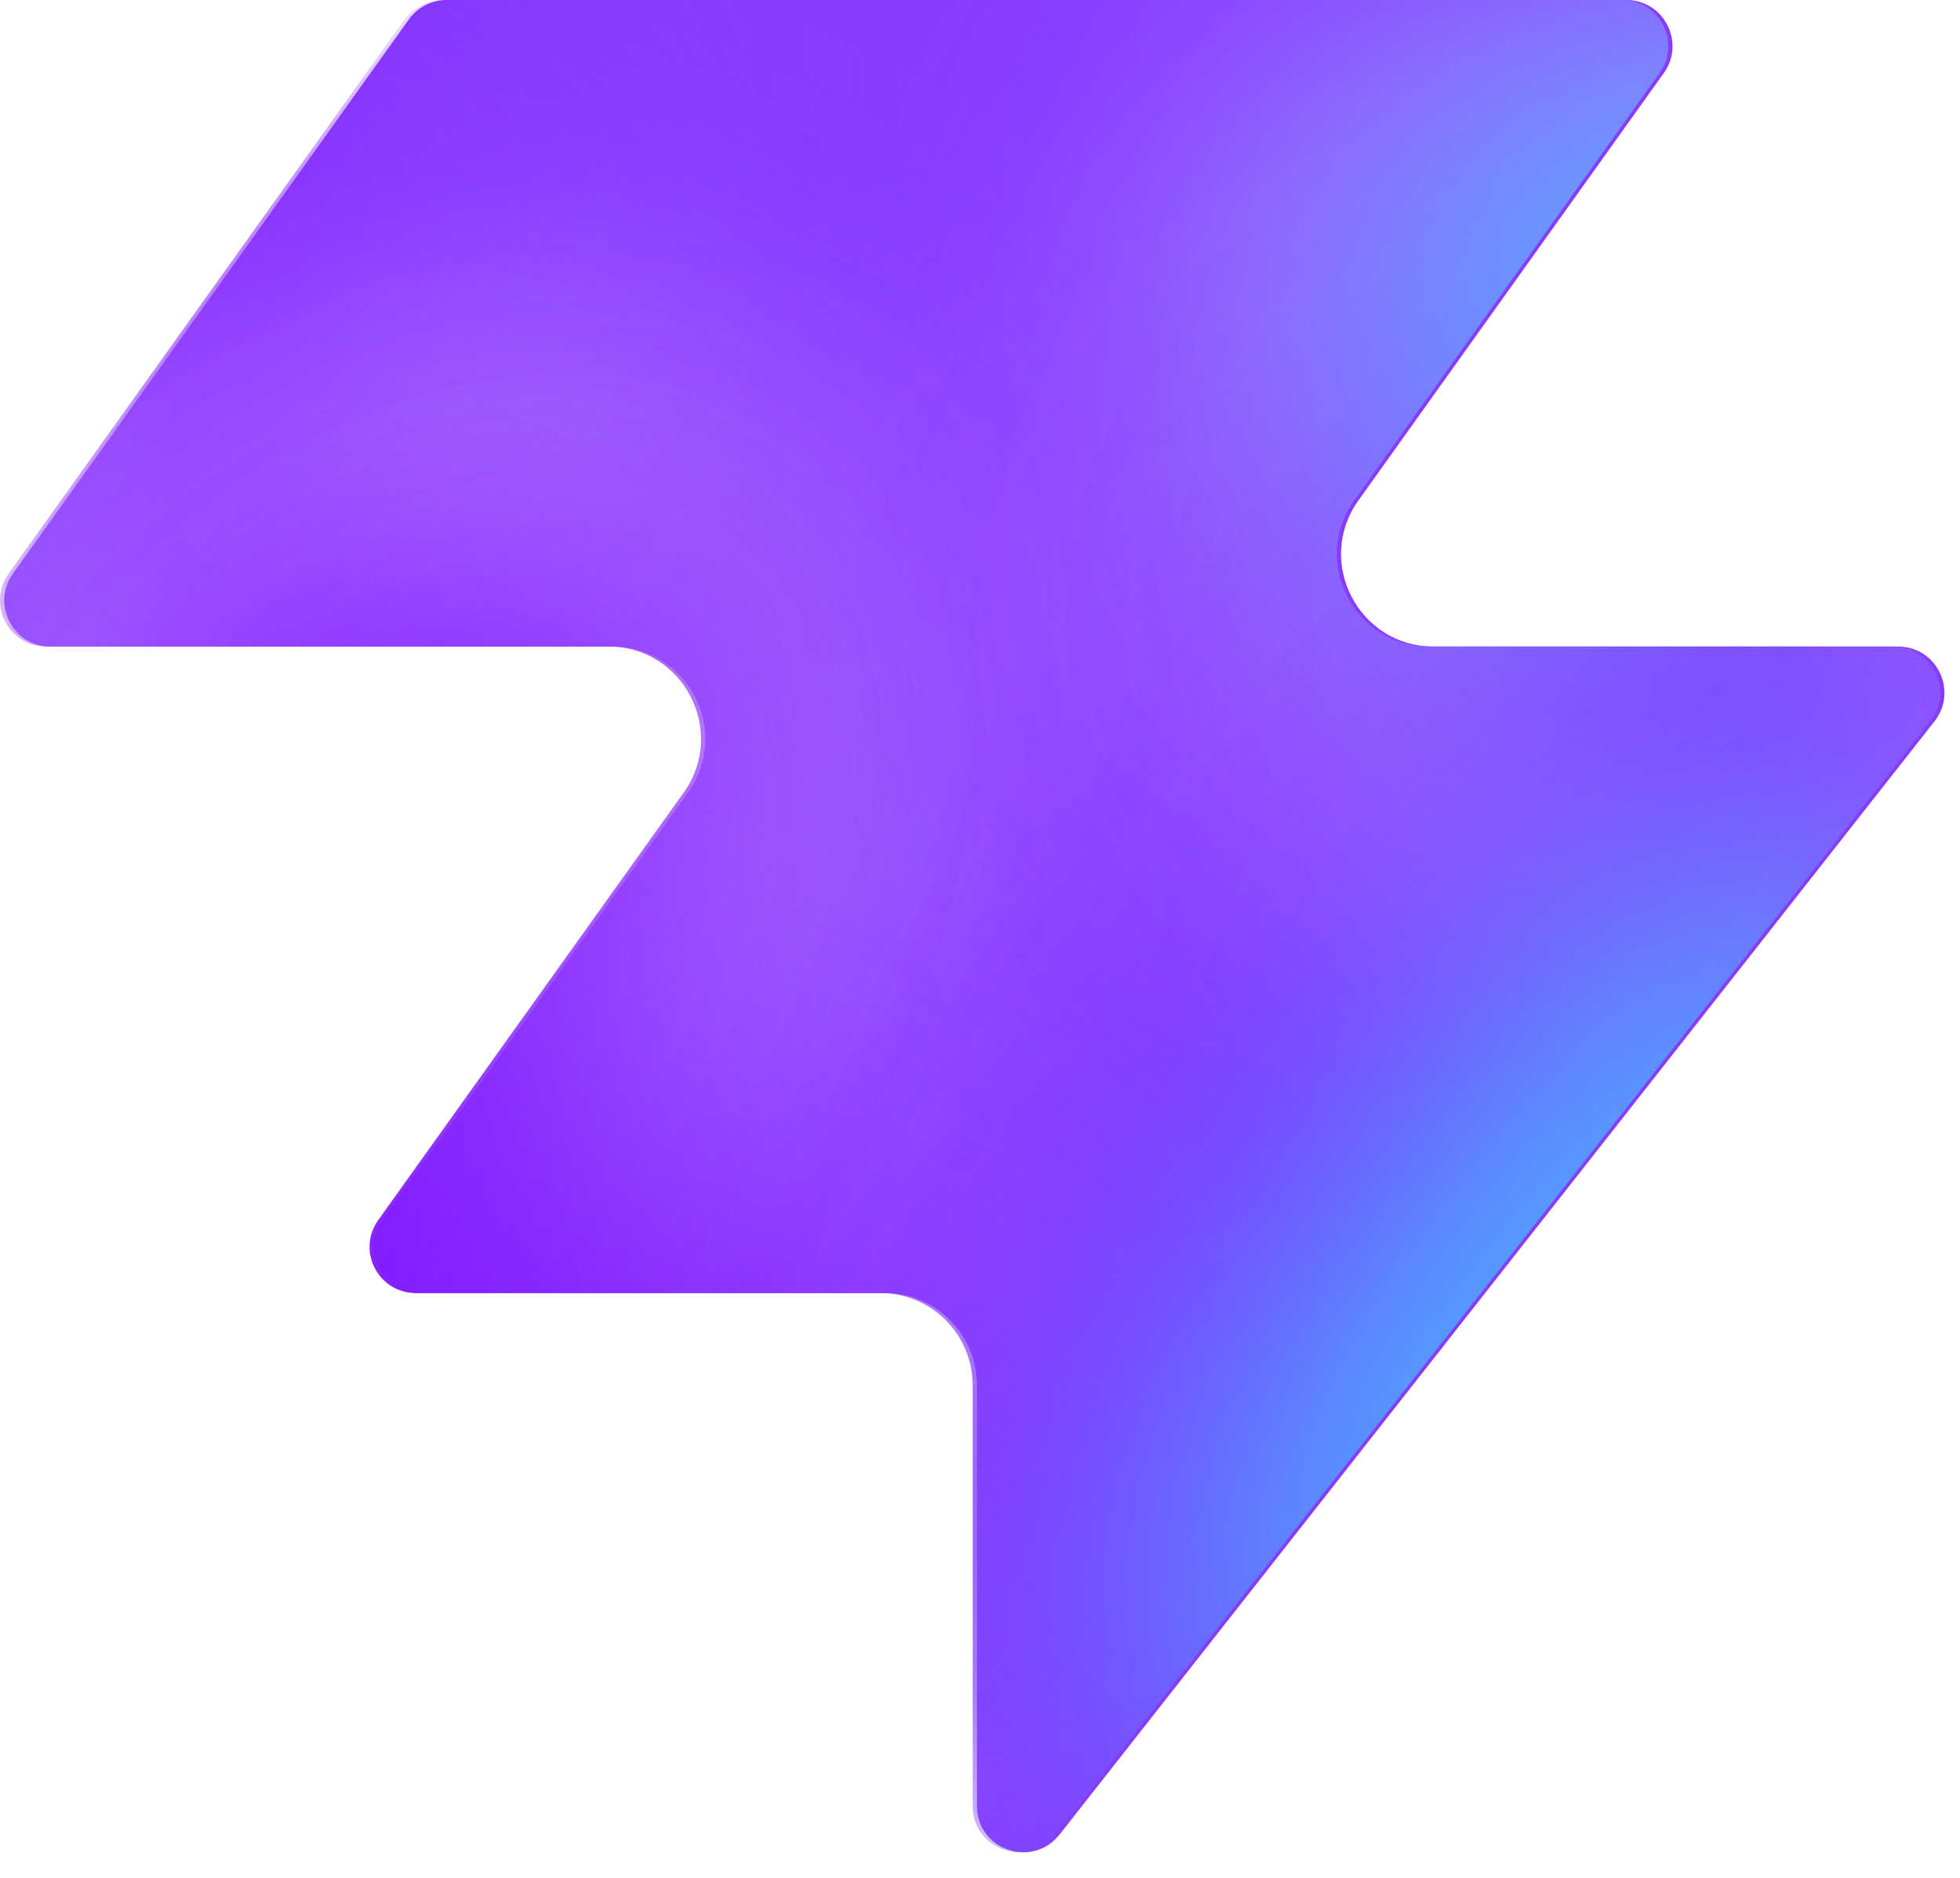
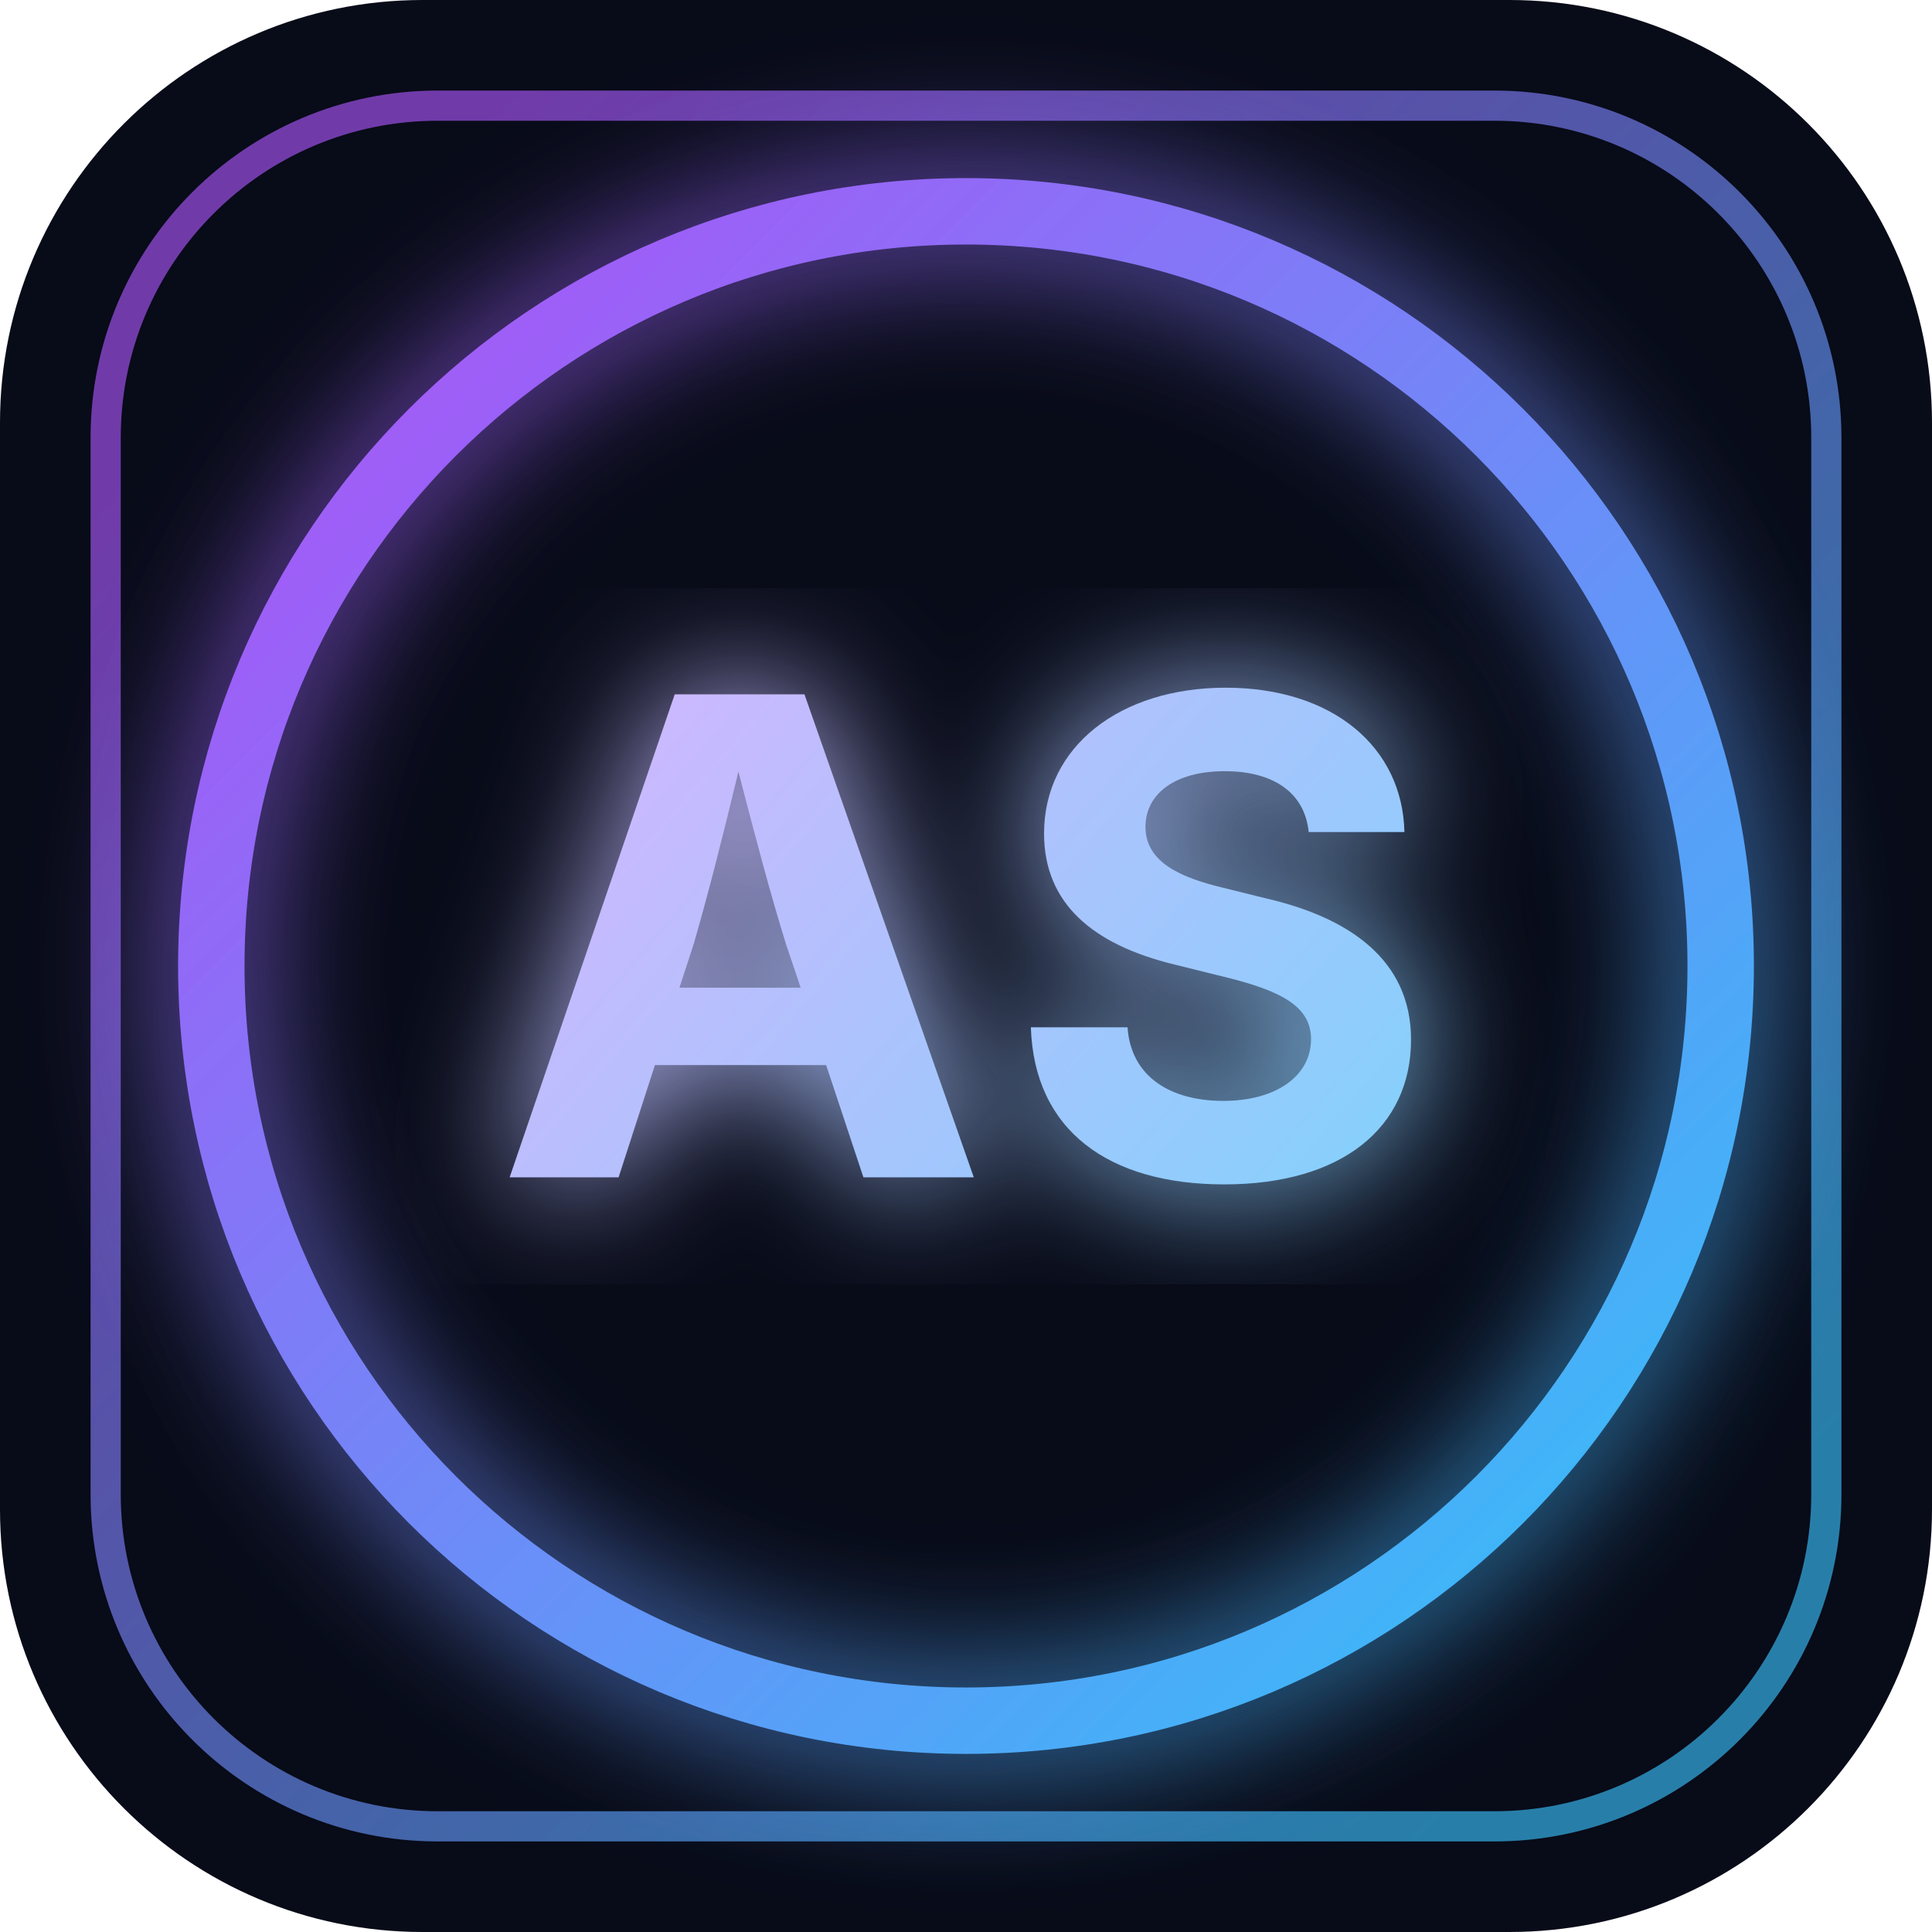
- <svg xmlns="http://www.w3.org/2000/svg" width="48" height="46" fill="none" viewBox="0 0 48 46">
-   <path fill="#863bff" d="M25.946 44.938c-.664.845-2.021.375-2.021-.698V33.937a2.26 2.26 0 0 0-2.262-2.262H10.287c-.92 0-1.456-1.04-.92-1.788l7.48-10.471c1.07-1.497 0-3.578-1.842-3.578H1.237c-.92 0-1.456-1.04-.92-1.788L10.013.474c.214-.297.556-.474.92-.474h28.894c.92 0 1.456 1.04.92 1.788l-7.48 10.471c-1.07 1.498 0 3.579 1.842 3.579h11.377c.943 0 1.473 1.088.89 1.83L25.947 44.94z" style="fill:#863bff;fill:color(display-p3 .525 .23 1);fill-opacity:1" />
-   <mask id="a" width="48" height="46" x="0" y="0" maskUnits="userSpaceOnUse" style="mask-type:alpha">
-     <path fill="#000" d="M25.842 44.938c-.664.844-2.021.375-2.021-.698V33.937a2.26 2.26 0 0 0-2.262-2.262H10.183c-.92 0-1.456-1.04-.92-1.788l7.48-10.471c1.07-1.498 0-3.579-1.842-3.579H1.133c-.92 0-1.456-1.04-.92-1.787L9.91.473c.214-.297.556-.474.92-.474h28.894c.92 0 1.456 1.04.92 1.788l-7.48 10.471c-1.07 1.498 0 3.578 1.842 3.578h11.377c.943 0 1.473 1.088.89 1.832L25.843 44.94z" style="fill:#000;fill-opacity:1" />
-   </mask>
-   <g mask="url(#a)">
-     <g filter="url(#b)">
-       <ellipse cx="5.508" cy="14.704" fill="#ede6ff" rx="5.508" ry="14.704" style="fill:#ede6ff;fill:color(display-p3 .927 .903 1);fill-opacity:1" transform="matrix(.00324 1 1 -.00324 -4.47 31.516)" />
-     </g>
-     <g filter="url(#c)">
-       <ellipse cx="10.399" cy="29.851" fill="#ede6ff" rx="10.399" ry="29.851" style="fill:#ede6ff;fill:color(display-p3 .927 .903 1);fill-opacity:1" transform="matrix(.00324 1 1 -.00324 -39.328 7.883)" />
-     </g>
-     <g filter="url(#d)">
-       <ellipse cx="5.508" cy="30.487" fill="#7e14ff" rx="5.508" ry="30.487" style="fill:#7e14ff;fill:color(display-p3 .492 .077 1);fill-opacity:1" transform="rotate(89.814 -25.913 -14.639)scale(1 -1)" />
-     </g>
-     <g filter="url(#e)">
-       <ellipse cx="5.508" cy="30.599" fill="#7e14ff" rx="5.508" ry="30.599" style="fill:#7e14ff;fill:color(display-p3 .492 .077 1);fill-opacity:1" transform="rotate(89.814 -32.644 -3.334)scale(1 -1)" />
-     </g>
-     <g filter="url(#f)">
-       <ellipse cx="5.508" cy="30.599" fill="#7e14ff" rx="5.508" ry="30.599" style="fill:#7e14ff;fill:color(display-p3 .492 .077 1);fill-opacity:1" transform="matrix(.00324 1 1 -.00324 -34.34 30.47)" />
-     </g>
-     <g filter="url(#g)">
-       <ellipse cx="14.072" cy="22.078" fill="#ede6ff" rx="14.072" ry="22.078" style="fill:#ede6ff;fill:color(display-p3 .927 .903 1);fill-opacity:1" transform="rotate(93.35 24.506 48.493)scale(-1 1)" />
-     </g>
-     <g filter="url(#h)">
-       <ellipse cx="3.47" cy="21.501" fill="#7e14ff" rx="3.47" ry="21.501" style="fill:#7e14ff;fill:color(display-p3 .492 .077 1);fill-opacity:1" transform="rotate(89.009 28.708 47.59)scale(-1 1)" />
-     </g>
-     <g filter="url(#i)">
-       <ellipse cx="3.47" cy="21.501" fill="#7e14ff" rx="3.47" ry="21.501" style="fill:#7e14ff;fill:color(display-p3 .492 .077 1);fill-opacity:1" transform="rotate(89.009 28.708 47.59)scale(-1 1)" />
-     </g>
-     <g filter="url(#j)">
-       <ellipse cx=".387" cy="8.972" fill="#7e14ff" rx="4.407" ry="29.108" style="fill:#7e14ff;fill:color(display-p3 .492 .077 1);fill-opacity:1" transform="rotate(39.51 .387 8.972)" />
-     </g>
-     <g filter="url(#k)">
-       <ellipse cx="47.523" cy="-6.092" fill="#7e14ff" rx="4.407" ry="29.108" style="fill:#7e14ff;fill:color(display-p3 .492 .077 1);fill-opacity:1" transform="rotate(37.892 47.523 -6.092)" />
-     </g>
-     <g filter="url(#l)">
-       <ellipse cx="41.412" cy="6.333" fill="#47bfff" rx="5.971" ry="9.665" style="fill:#47bfff;fill:color(display-p3 .28 .748 1);fill-opacity:1" transform="rotate(37.892 41.412 6.333)" />
-     </g>
-     <g filter="url(#m)">
-       <ellipse cx="-1.879" cy="38.332" fill="#7e14ff" rx="4.407" ry="29.108" style="fill:#7e14ff;fill:color(display-p3 .492 .077 1);fill-opacity:1" transform="rotate(37.892 -1.88 38.332)" />
-     </g>
-     <g filter="url(#n)">
-       <ellipse cx="-1.879" cy="38.332" fill="#7e14ff" rx="4.407" ry="29.108" style="fill:#7e14ff;fill:color(display-p3 .492 .077 1);fill-opacity:1" transform="rotate(37.892 -1.88 38.332)" />
-     </g>
-     <g filter="url(#o)">
-       <ellipse cx="35.651" cy="29.907" fill="#7e14ff" rx="4.407" ry="29.108" style="fill:#7e14ff;fill:color(display-p3 .492 .077 1);fill-opacity:1" transform="rotate(37.892 35.651 29.907)" />
-     </g>
-     <g filter="url(#p)">
-       <ellipse cx="38.418" cy="32.4" fill="#47bfff" rx="5.971" ry="15.297" style="fill:#47bfff;fill:color(display-p3 .28 .748 1);fill-opacity:1" transform="rotate(37.892 38.418 32.4)" />
-     </g>
-   </g>
+ <svg xmlns="http://www.w3.org/2000/svg" viewBox="0 0 64 64" fill="none">
  <defs>
-     <filter id="b" width="60.045" height="41.654" x="-19.77" y="16.149" color-interpolation-filters="sRGB" filterUnits="userSpaceOnUse">
-       <feFlood flood-opacity="0" result="BackgroundImageFix" />
-       <feBlend in="SourceGraphic" in2="BackgroundImageFix" result="shape" />
-       <feGaussianBlur result="effect1_foregroundBlur_2002_17158" stdDeviation="7.659" />
-     </filter>
-     <filter id="c" width="90.34" height="51.437" x="-54.613" y="-7.533" color-interpolation-filters="sRGB" filterUnits="userSpaceOnUse">
-       <feFlood flood-opacity="0" result="BackgroundImageFix" />
-       <feBlend in="SourceGraphic" in2="BackgroundImageFix" result="shape" />
-       <feGaussianBlur result="effect1_foregroundBlur_2002_17158" stdDeviation="7.659" />
-     </filter>
-     <filter id="d" width="79.355" height="29.4" x="-49.64" y="2.03" color-interpolation-filters="sRGB" filterUnits="userSpaceOnUse">
-       <feFlood flood-opacity="0" result="BackgroundImageFix" />
-       <feBlend in="SourceGraphic" in2="BackgroundImageFix" result="shape" />
-       <feGaussianBlur result="effect1_foregroundBlur_2002_17158" stdDeviation="4.596" />
-     </filter>
-     <filter id="e" width="79.579" height="29.4" x="-45.045" y="20.029" color-interpolation-filters="sRGB" filterUnits="userSpaceOnUse">
-       <feFlood flood-opacity="0" result="BackgroundImageFix" />
-       <feBlend in="SourceGraphic" in2="BackgroundImageFix" result="shape" />
-       <feGaussianBlur result="effect1_foregroundBlur_2002_17158" stdDeviation="4.596" />
-     </filter>
-     <filter id="f" width="79.579" height="29.4" x="-43.513" y="21.178" color-interpolation-filters="sRGB" filterUnits="userSpaceOnUse">
-       <feFlood flood-opacity="0" result="BackgroundImageFix" />
-       <feBlend in="SourceGraphic" in2="BackgroundImageFix" result="shape" />
-       <feGaussianBlur result="effect1_foregroundBlur_2002_17158" stdDeviation="4.596" />
-     </filter>
-     <filter id="g" width="74.749" height="58.852" x="15.756" y="-17.901" color-interpolation-filters="sRGB" filterUnits="userSpaceOnUse">
-       <feFlood flood-opacity="0" result="BackgroundImageFix" />
-       <feBlend in="SourceGraphic" in2="BackgroundImageFix" result="shape" />
-       <feGaussianBlur result="effect1_foregroundBlur_2002_17158" stdDeviation="7.659" />
-     </filter>
-     <filter id="h" width="61.377" height="25.362" x="23.548" y="2.284" color-interpolation-filters="sRGB" filterUnits="userSpaceOnUse">
-       <feFlood flood-opacity="0" result="BackgroundImageFix" />
-       <feBlend in="SourceGraphic" in2="BackgroundImageFix" result="shape" />
-       <feGaussianBlur result="effect1_foregroundBlur_2002_17158" stdDeviation="4.596" />
-     </filter>
-     <filter id="i" width="61.377" height="25.362" x="23.548" y="2.284" color-interpolation-filters="sRGB" filterUnits="userSpaceOnUse">
-       <feFlood flood-opacity="0" result="BackgroundImageFix" />
-       <feBlend in="SourceGraphic" in2="BackgroundImageFix" result="shape" />
-       <feGaussianBlur result="effect1_foregroundBlur_2002_17158" stdDeviation="4.596" />
-     </filter>
-     <filter id="j" width="56.045" height="63.649" x="-27.636" y="-22.853" color-interpolation-filters="sRGB" filterUnits="userSpaceOnUse">
-       <feFlood flood-opacity="0" result="BackgroundImageFix" />
-       <feBlend in="SourceGraphic" in2="BackgroundImageFix" result="shape" />
-       <feGaussianBlur result="effect1_foregroundBlur_2002_17158" stdDeviation="4.596" />
-     </filter>
-     <filter id="k" width="54.814" height="64.646" x="20.116" y="-38.415" color-interpolation-filters="sRGB" filterUnits="userSpaceOnUse">
-       <feFlood flood-opacity="0" result="BackgroundImageFix" />
-       <feBlend in="SourceGraphic" in2="BackgroundImageFix" result="shape" />
-       <feGaussianBlur result="effect1_foregroundBlur_2002_17158" stdDeviation="4.596" />
-     </filter>
-     <filter id="l" width="33.541" height="35.313" x="24.641" y="-11.323" color-interpolation-filters="sRGB" filterUnits="userSpaceOnUse">
-       <feFlood flood-opacity="0" result="BackgroundImageFix" />
-       <feBlend in="SourceGraphic" in2="BackgroundImageFix" result="shape" />
-       <feGaussianBlur result="effect1_foregroundBlur_2002_17158" stdDeviation="4.596" />
-     </filter>
-     <filter id="m" width="54.814" height="64.646" x="-29.286" y="6.009" color-interpolation-filters="sRGB" filterUnits="userSpaceOnUse">
-       <feFlood flood-opacity="0" result="BackgroundImageFix" />
-       <feBlend in="SourceGraphic" in2="BackgroundImageFix" result="shape" />
-       <feGaussianBlur result="effect1_foregroundBlur_2002_17158" stdDeviation="4.596" />
-     </filter>
-     <filter id="n" width="54.814" height="64.646" x="-29.286" y="6.009" color-interpolation-filters="sRGB" filterUnits="userSpaceOnUse">
-       <feFlood flood-opacity="0" result="BackgroundImageFix" />
-       <feBlend in="SourceGraphic" in2="BackgroundImageFix" result="shape" />
-       <feGaussianBlur result="effect1_foregroundBlur_2002_17158" stdDeviation="4.596" />
-     </filter>
-     <filter id="o" width="54.814" height="64.646" x="8.244" y="-2.416" color-interpolation-filters="sRGB" filterUnits="userSpaceOnUse">
-       <feFlood flood-opacity="0" result="BackgroundImageFix" />
-       <feBlend in="SourceGraphic" in2="BackgroundImageFix" result="shape" />
-       <feGaussianBlur result="effect1_foregroundBlur_2002_17158" stdDeviation="4.596" />
-     </filter>
-     <filter id="p" width="39.409" height="43.623" x="18.713" y="10.588" color-interpolation-filters="sRGB" filterUnits="userSpaceOnUse">
-       <feFlood flood-opacity="0" result="BackgroundImageFix" />
-       <feBlend in="SourceGraphic" in2="BackgroundImageFix" result="shape" />
-       <feGaussianBlur result="effect1_foregroundBlur_2002_17158" stdDeviation="4.596" />
+     <linearGradient id="ring" x1="10" y1="10" x2="54" y2="54" gradientUnits="userSpaceOnUse">
+       <stop stop-color="#a855f7" />
+       <stop offset="1" stop-color="#38bdf8" />
+     </linearGradient>
+     <linearGradient id="letters" x1="18" y1="20" x2="46" y2="44" gradientUnits="userSpaceOnUse">
+       <stop stop-color="#d8b4fe" />
+       <stop offset="1" stop-color="#7dd3fc" />
+     </linearGradient>
+     <filter id="glow" x="-20%" y="-20%" width="140%" height="140%">
+       <feGaussianBlur stdDeviation="2.2" result="blur" />
+       <feMerge>
+         <feMergeNode in="blur" />
+         <feMergeNode in="SourceGraphic" />
+       </feMerge>
    </filter>
  </defs>
+   <rect width="64" height="64" rx="14" fill="#080b18" />
+   <rect x="3.5" y="3.5" width="57" height="57" rx="11" stroke="url(#ring)" stroke-opacity="0.65" />
+   <circle cx="32" cy="32" r="25" stroke="url(#ring)" stroke-width="2.2" filter="url(#glow)" />
+   <text x="32" y="39" text-anchor="middle" font-family="Segoe UI, Inter, Arial, sans-serif" font-weight="700" font-size="22" letter-spacing="0.8" fill="url(#letters)" filter="url(#glow)">
+     AS
+   </text>
</svg>
